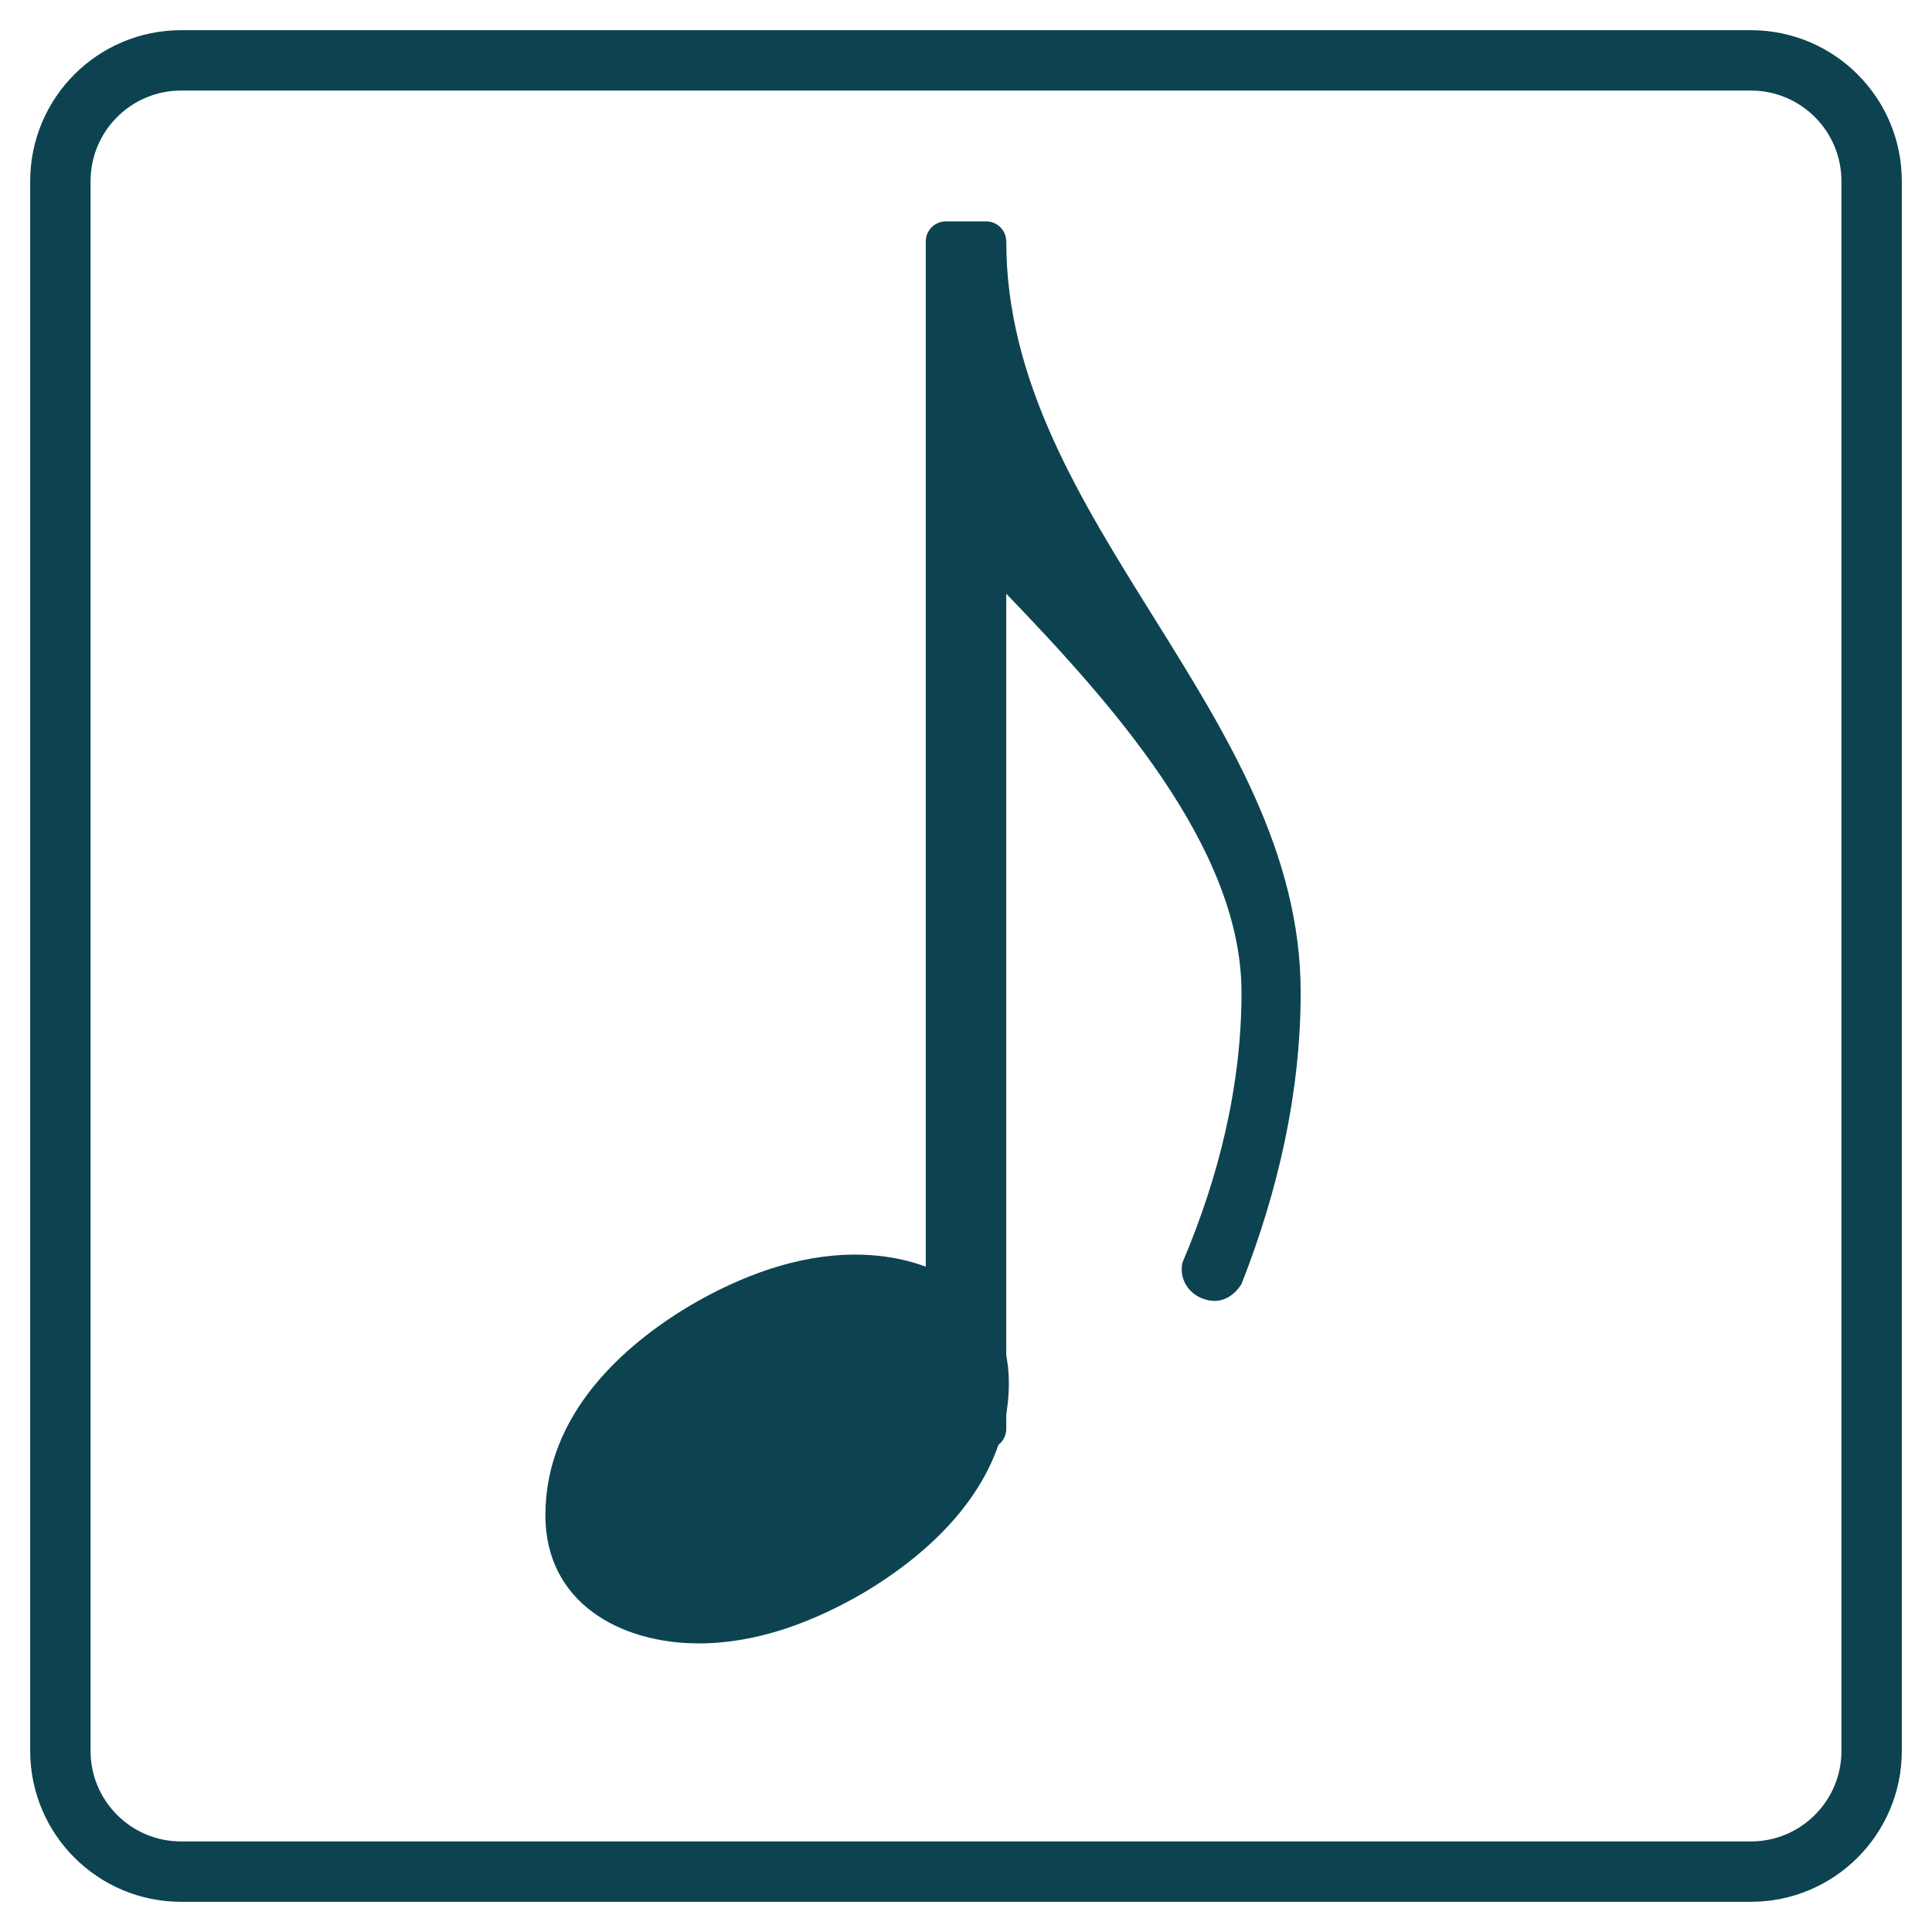
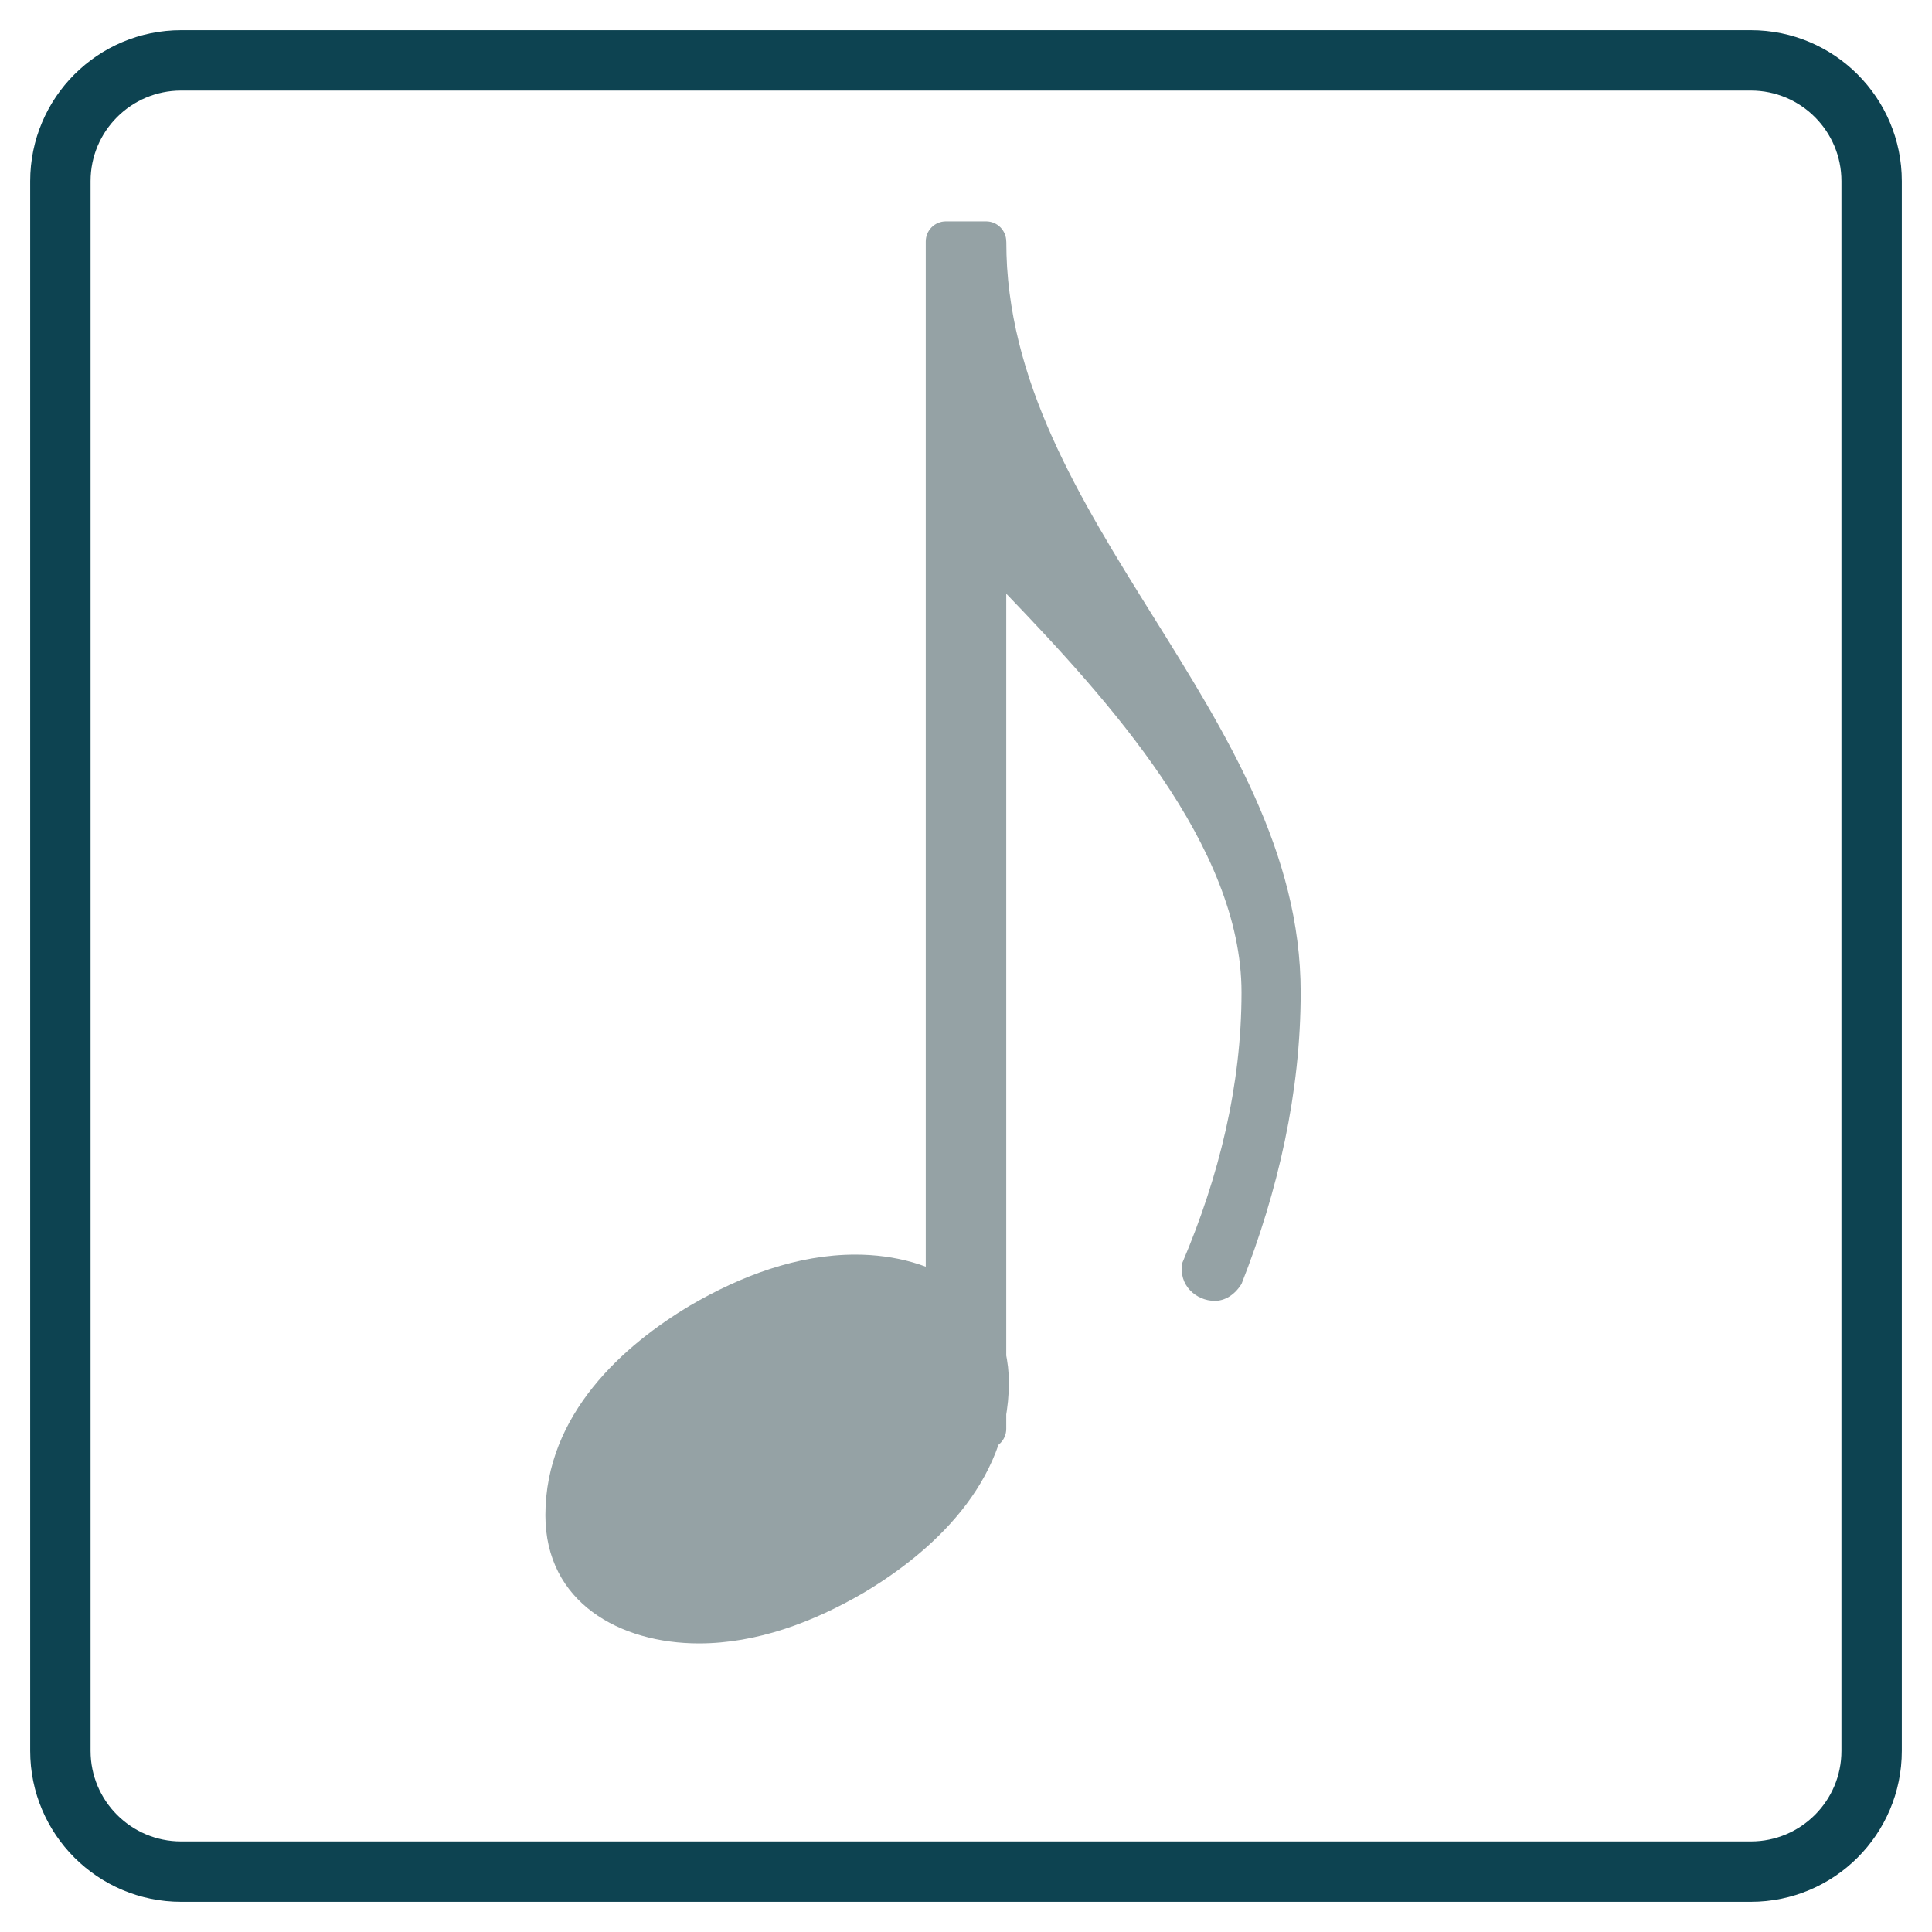
<svg xmlns="http://www.w3.org/2000/svg" id="musical_symbol-xxhdpi" width="96" height="96">
  <rect x="3" y="3" rx="6" ry="6" width="90" height="90" style="fill-opacity:0.0;stroke:#0d4351;stroke-width:3;opacity:1.0" />
-   <path transform="matrix(0.07,0,0,-0.07,50,12)" d="m 0,0 c 0,-198 209,-335 209,-533 0,-71 -16,-141 -42,-207 -5,-8 -12,-12 -19,-12 -13,0 -26,11 -23,27 26,61 42,126 42,192 0,104 -95,208 -167,283 l -16,0 0,250 16,0 z" style="fill:#0d4351" />
-   <rect x="46" y="11" rx="1" ry="1" width="4" height="61" style="fill:#0d4351" />
-   <path transform="matrix(0.07,0,0,-0.07,27.1,72)" d="m 220,138 c 56,0 109,-29 109,-91 0,-72 -56,-121 -103,-149 -36,-21 -76,-36 -117,-36 -56,0 -109,29 -109,91 0,72 56,121 103,149 36,21 76,36 117,36 z" style="fill:#0d4351" />
+   <path transform="matrix(0.07,0,0,-0.07,50,12)" d="m 0,0 c 0,-198 209,-335 209,-533 0,-71 -16,-141 -42,-207 -5,-8 -12,-12 -19,-12 -13,0 -26,11 -23,27 26,61 42,126 42,192 0,104 -95,208 -167,283 l -16,0 0,250 16,0 z" style="fill:#95a2a5" />
+   <rect x="46" y="11" rx="1" ry="1" width="4" height="61" style="fill:#95a2a5" />
+   <path transform="matrix(0.07,0,0,-0.07,27.1,72)" d="m 220,138 c 56,0 109,-29 109,-91 0,-72 -56,-121 -103,-149 -36,-21 -76,-36 -117,-36 -56,0 -109,29 -109,91 0,72 56,121 103,149 36,21 76,36 117,36 z" style="fill:#95a2a5" />
</svg>
